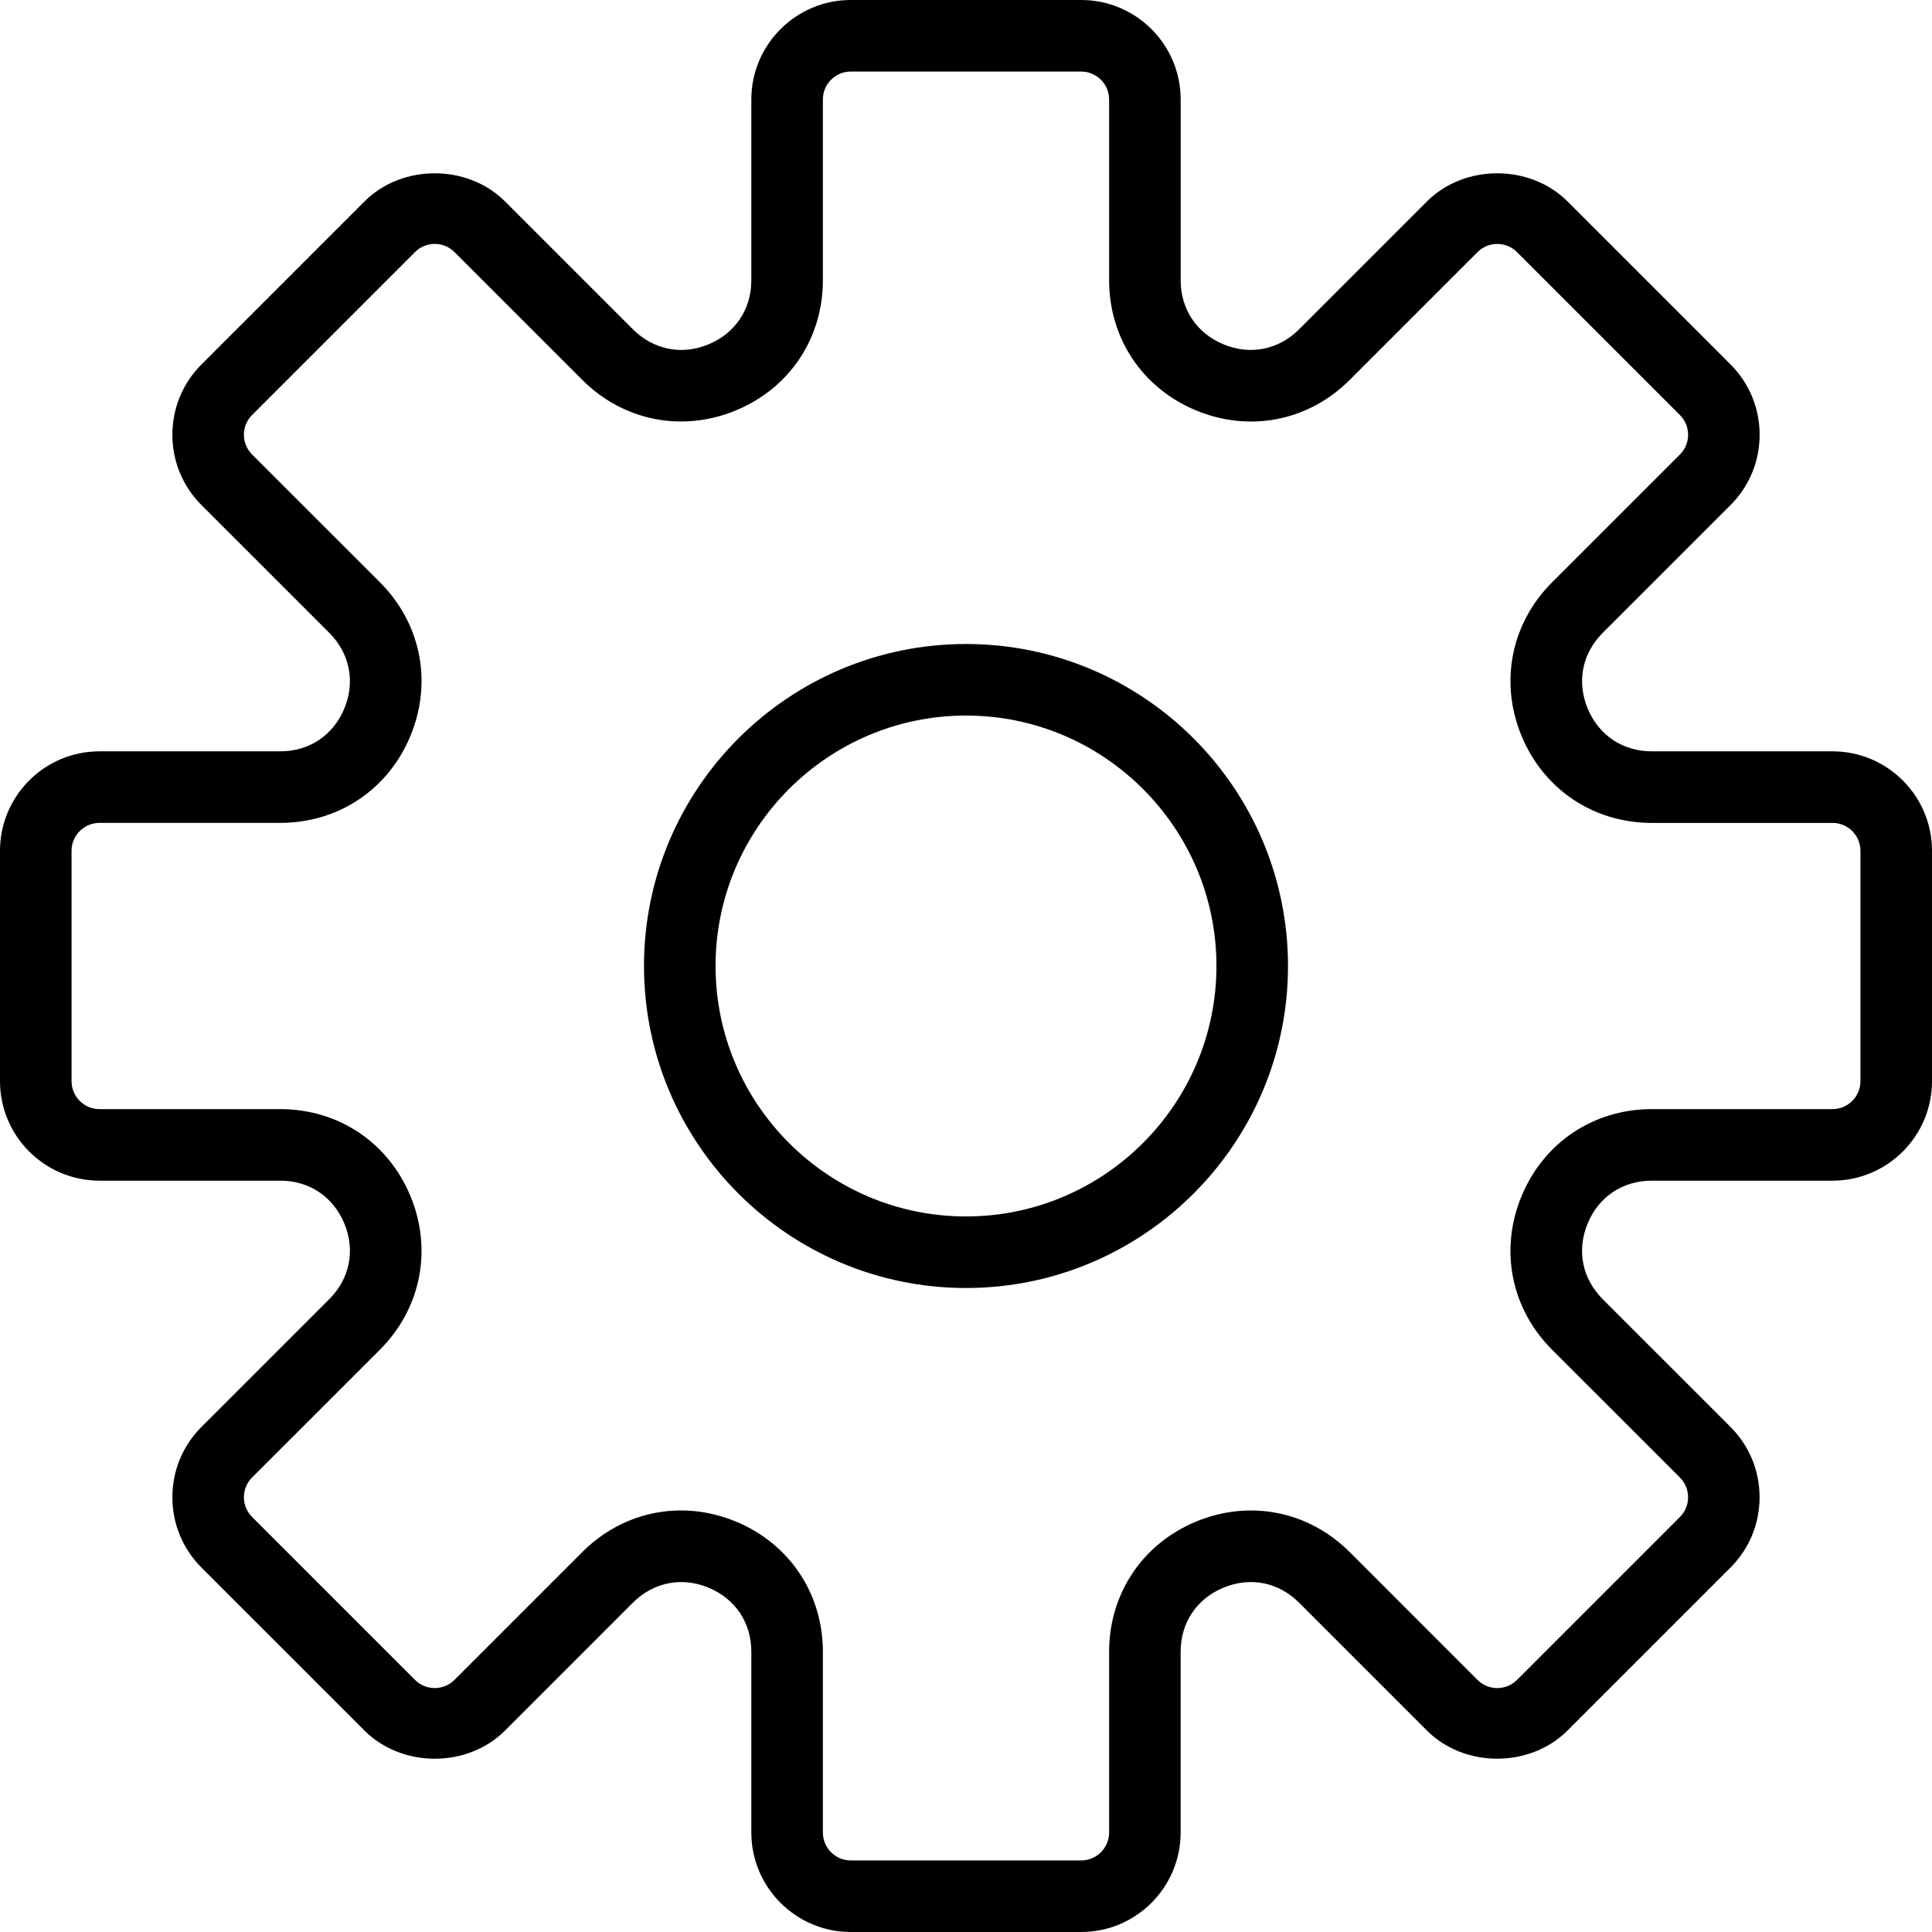
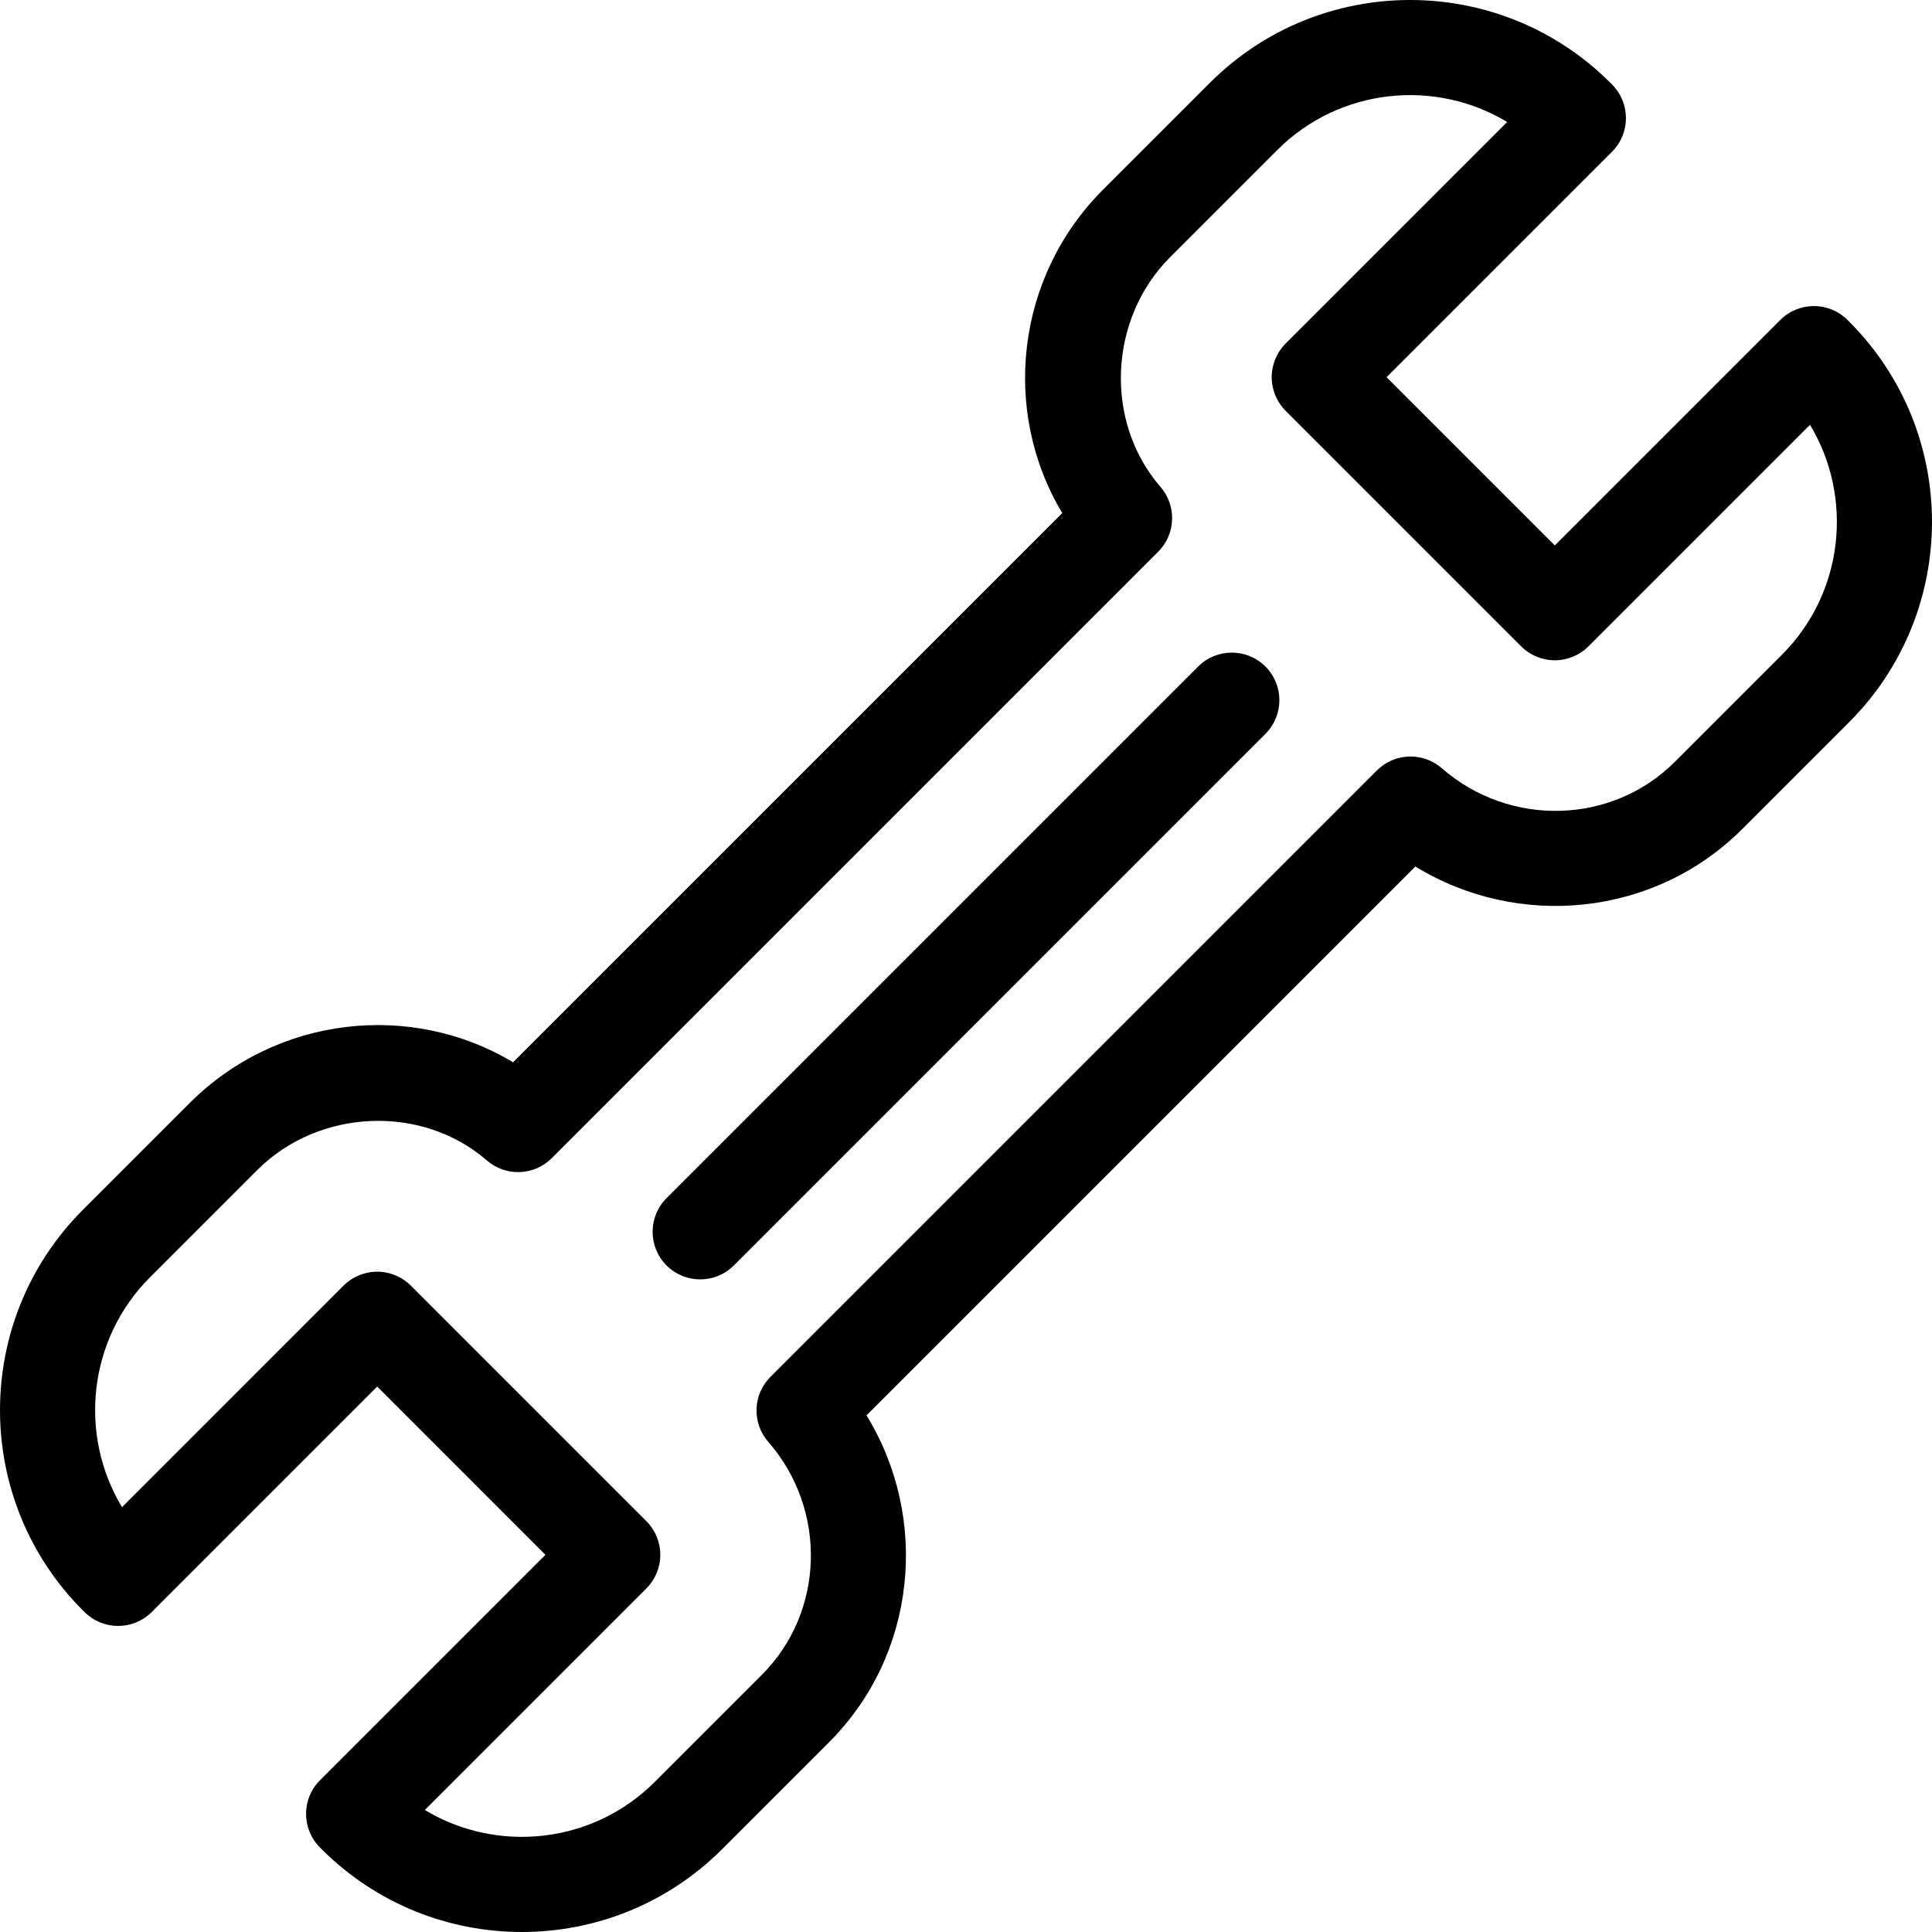
- <svg xmlns="http://www.w3.org/2000/svg" version="1.1" id="Capa_1" x="0px" y="0px" viewBox="0 0 54 54" style="enable-background:new 0 0 54 54;" xml:space="preserve">
+ <svg xmlns="http://www.w3.org/2000/svg" version="1.1" id="Layer_1" x="0px" y="0px" viewBox="0 0 512.001 512.001" style="enable-background:new 0 0 512.001 512.001;" xml:space="preserve">
  <g>
-     <path d="M51.22,21h-5.052c-0.812,0-1.481-0.447-1.792-1.197s-0.153-1.54,0.42-2.114l3.572-3.571   c0.525-0.525,0.814-1.224,0.814-1.966c0-0.743-0.289-1.441-0.814-1.967l-4.553-4.553c-1.05-1.05-2.881-1.052-3.933,0l-3.571,3.571   c-0.574,0.573-1.366,0.733-2.114,0.421C33.447,9.313,33,8.644,33,7.832V2.78C33,1.247,31.753,0,30.22,0H23.78   C22.247,0,21,1.247,21,2.78v5.052c0,0.812-0.447,1.481-1.197,1.792c-0.748,0.313-1.54,0.152-2.114-0.421l-3.571-3.571   c-1.052-1.052-2.883-1.05-3.933,0l-4.553,4.553c-0.525,0.525-0.814,1.224-0.814,1.967c0,0.742,0.289,1.44,0.814,1.966l3.572,3.571   c0.573,0.574,0.73,1.364,0.42,2.114S8.644,21,7.832,21H2.78C1.247,21,0,22.247,0,23.78v6.439C0,31.753,1.247,33,2.78,33h5.052   c0.812,0,1.481,0.447,1.792,1.197s0.153,1.54-0.42,2.114l-3.572,3.571c-0.525,0.525-0.814,1.224-0.814,1.966   c0,0.743,0.289,1.441,0.814,1.967l4.553,4.553c1.051,1.051,2.881,1.053,3.933,0l3.571-3.572c0.574-0.573,1.363-0.731,2.114-0.42   c0.75,0.311,1.197,0.98,1.197,1.792v5.052c0,1.533,1.247,2.78,2.78,2.78h6.439c1.533,0,2.78-1.247,2.78-2.78v-5.052   c0-0.812,0.447-1.481,1.197-1.792c0.751-0.312,1.54-0.153,2.114,0.42l3.571,3.572c1.052,1.052,2.883,1.05,3.933,0l4.553-4.553   c0.525-0.525,0.814-1.224,0.814-1.967c0-0.742-0.289-1.44-0.814-1.966l-3.572-3.571c-0.573-0.574-0.73-1.364-0.42-2.114   S45.356,33,46.168,33h5.052c1.533,0,2.78-1.247,2.78-2.78V23.78C54,22.247,52.753,21,51.22,21z M52,30.22   C52,30.65,51.65,31,51.22,31h-5.052c-1.624,0-3.019,0.932-3.64,2.432c-0.622,1.5-0.295,3.146,0.854,4.294l3.572,3.571   c0.305,0.305,0.305,0.8,0,1.104l-4.553,4.553c-0.304,0.304-0.799,0.306-1.104,0l-3.571-3.572c-1.149-1.149-2.794-1.474-4.294-0.854   c-1.5,0.621-2.432,2.016-2.432,3.64v5.052C31,51.65,30.65,52,30.22,52H23.78C23.35,52,23,51.65,23,51.22v-5.052   c0-1.624-0.932-3.019-2.432-3.64c-0.503-0.209-1.021-0.311-1.533-0.311c-1.014,0-1.997,0.4-2.761,1.164l-3.571,3.572   c-0.306,0.306-0.801,0.304-1.104,0l-4.553-4.553c-0.305-0.305-0.305-0.8,0-1.104l3.572-3.571c1.148-1.148,1.476-2.794,0.854-4.294   C10.851,31.932,9.456,31,7.832,31H2.78C2.35,31,2,30.65,2,30.22V23.78C2,23.35,2.35,23,2.78,23h5.052   c1.624,0,3.019-0.932,3.64-2.432c0.622-1.5,0.295-3.146-0.854-4.294l-3.572-3.571c-0.305-0.305-0.305-0.8,0-1.104l4.553-4.553   c0.304-0.305,0.799-0.305,1.104,0l3.571,3.571c1.147,1.147,2.792,1.476,4.294,0.854C22.068,10.851,23,9.456,23,7.832V2.78   C23,2.35,23.35,2,23.78,2h6.439C30.65,2,31,2.35,31,2.78v5.052c0,1.624,0.932,3.019,2.432,3.64   c1.502,0.622,3.146,0.294,4.294-0.854l3.571-3.571c0.306-0.305,0.801-0.305,1.104,0l4.553,4.553c0.305,0.305,0.305,0.8,0,1.104   l-3.572,3.571c-1.148,1.148-1.476,2.794-0.854,4.294c0.621,1.5,2.016,2.432,3.64,2.432h5.052C51.65,23,52,23.35,52,23.78V30.22z" />
-     <path d="M27,18c-4.963,0-9,4.037-9,9s4.037,9,9,9s9-4.037,9-9S31.963,18,27,18z M27,34c-3.859,0-7-3.141-7-7s3.141-7,7-7   s7,3.141,7,7S30.859,34,27,34z" />
+     <g>
+       <path d="M490.049,85.235l-0.446-0.445c-4.928-4.914-12.902-4.908-17.822,0.013l-59.74,59.741l-44.582-44.582L427.2,40.22    c4.924-4.924,4.924-12.909,0-17.834l-0.446-0.446C397.5-7.313,349.9-7.314,320.646,21.94l-28.385,28.384    c-23.075,23.075-26.937,58.718-10.744,85.643l-145.55,145.552c-26.925-16.196-62.568-12.333-85.643,10.744l-28.385,28.385    C-7.312,349.9-7.312,397.499,21.952,426.766l0.446,0.445c4.928,4.914,12.902,4.908,17.822-0.013l59.74-59.741l44.582,44.582    l-59.74,59.741c-4.924,4.924-4.924,12.909,0,17.834l0.446,0.446c14.628,14.626,33.841,21.94,53.054,21.94    s38.428-7.314,53.054-21.94l28.384-28.384c23.161-23.161,26.675-59.233,9.899-86.582l145.457-145.457    c27.348,16.776,63.42,13.264,86.582-9.899l28.385-28.385C519.313,162.101,519.313,114.502,490.049,85.235z M472.228,173.521    l-28.385,28.385c-16.643,16.643-43.764,17.382-61.743,1.686c-4.996-4.36-12.52-4.107-17.209,0.583L204.176,364.89    c-4.69,4.691-4.944,12.213-0.583,17.209c15.696,17.981,14.954,45.102-1.687,61.743l-28.384,28.384    c-16.5,16.501-41.797,18.98-60.94,7.441l58.712-58.712c2.364-2.364,3.693-5.571,3.693-8.917s-1.329-6.552-3.693-8.917    l-62.417-62.417c-2.366-2.364-5.572-3.693-8.917-3.693c-3.344,0-6.551,1.329-8.916,3.693l-58.711,58.712    c-11.539-19.144-9.06-44.44,7.44-60.941l28.385-28.385c16.35-16.35,43.659-17.496,60.88-2.553    c4.999,4.338,12.502,4.072,17.181-0.607l160.715-160.716c4.68-4.68,4.946-12.182,0.607-17.181    c-14.943-17.219-13.797-44.529,2.554-60.88l28.384-28.384c16.501-16.501,41.796-18.98,60.94-7.441l-58.712,58.712    c-2.364,2.364-3.693,5.571-3.693,8.917s1.329,6.552,3.693,8.917l62.417,62.417c2.366,2.364,5.572,3.693,8.917,3.693    s6.551-1.329,8.917-3.693l58.711-58.712C491.208,131.726,488.728,157.02,472.228,173.521z" />
+     </g>
+   </g>
+   <g>
+     <g>
+       <path d="M335.358,176.642c-4.925-4.924-12.908-4.924-17.833,0L176.643,317.524c-4.924,4.924-4.924,12.909,0,17.834    c2.463,2.463,5.69,3.693,8.917,3.693c3.227,0,6.454-1.231,8.916-3.693l140.882-140.882    C340.282,189.552,340.282,181.568,335.358,176.642z" />
+     </g>
  </g>
  <g>
</g>
  <g>
</g>
  <g>
</g>
  <g>
</g>
  <g>
</g>
  <g>
</g>
  <g>
</g>
  <g>
</g>
  <g>
</g>
  <g>
</g>
  <g>
</g>
  <g>
</g>
  <g>
</g>
  <g>
</g>
  <g>
</g>
</svg>
